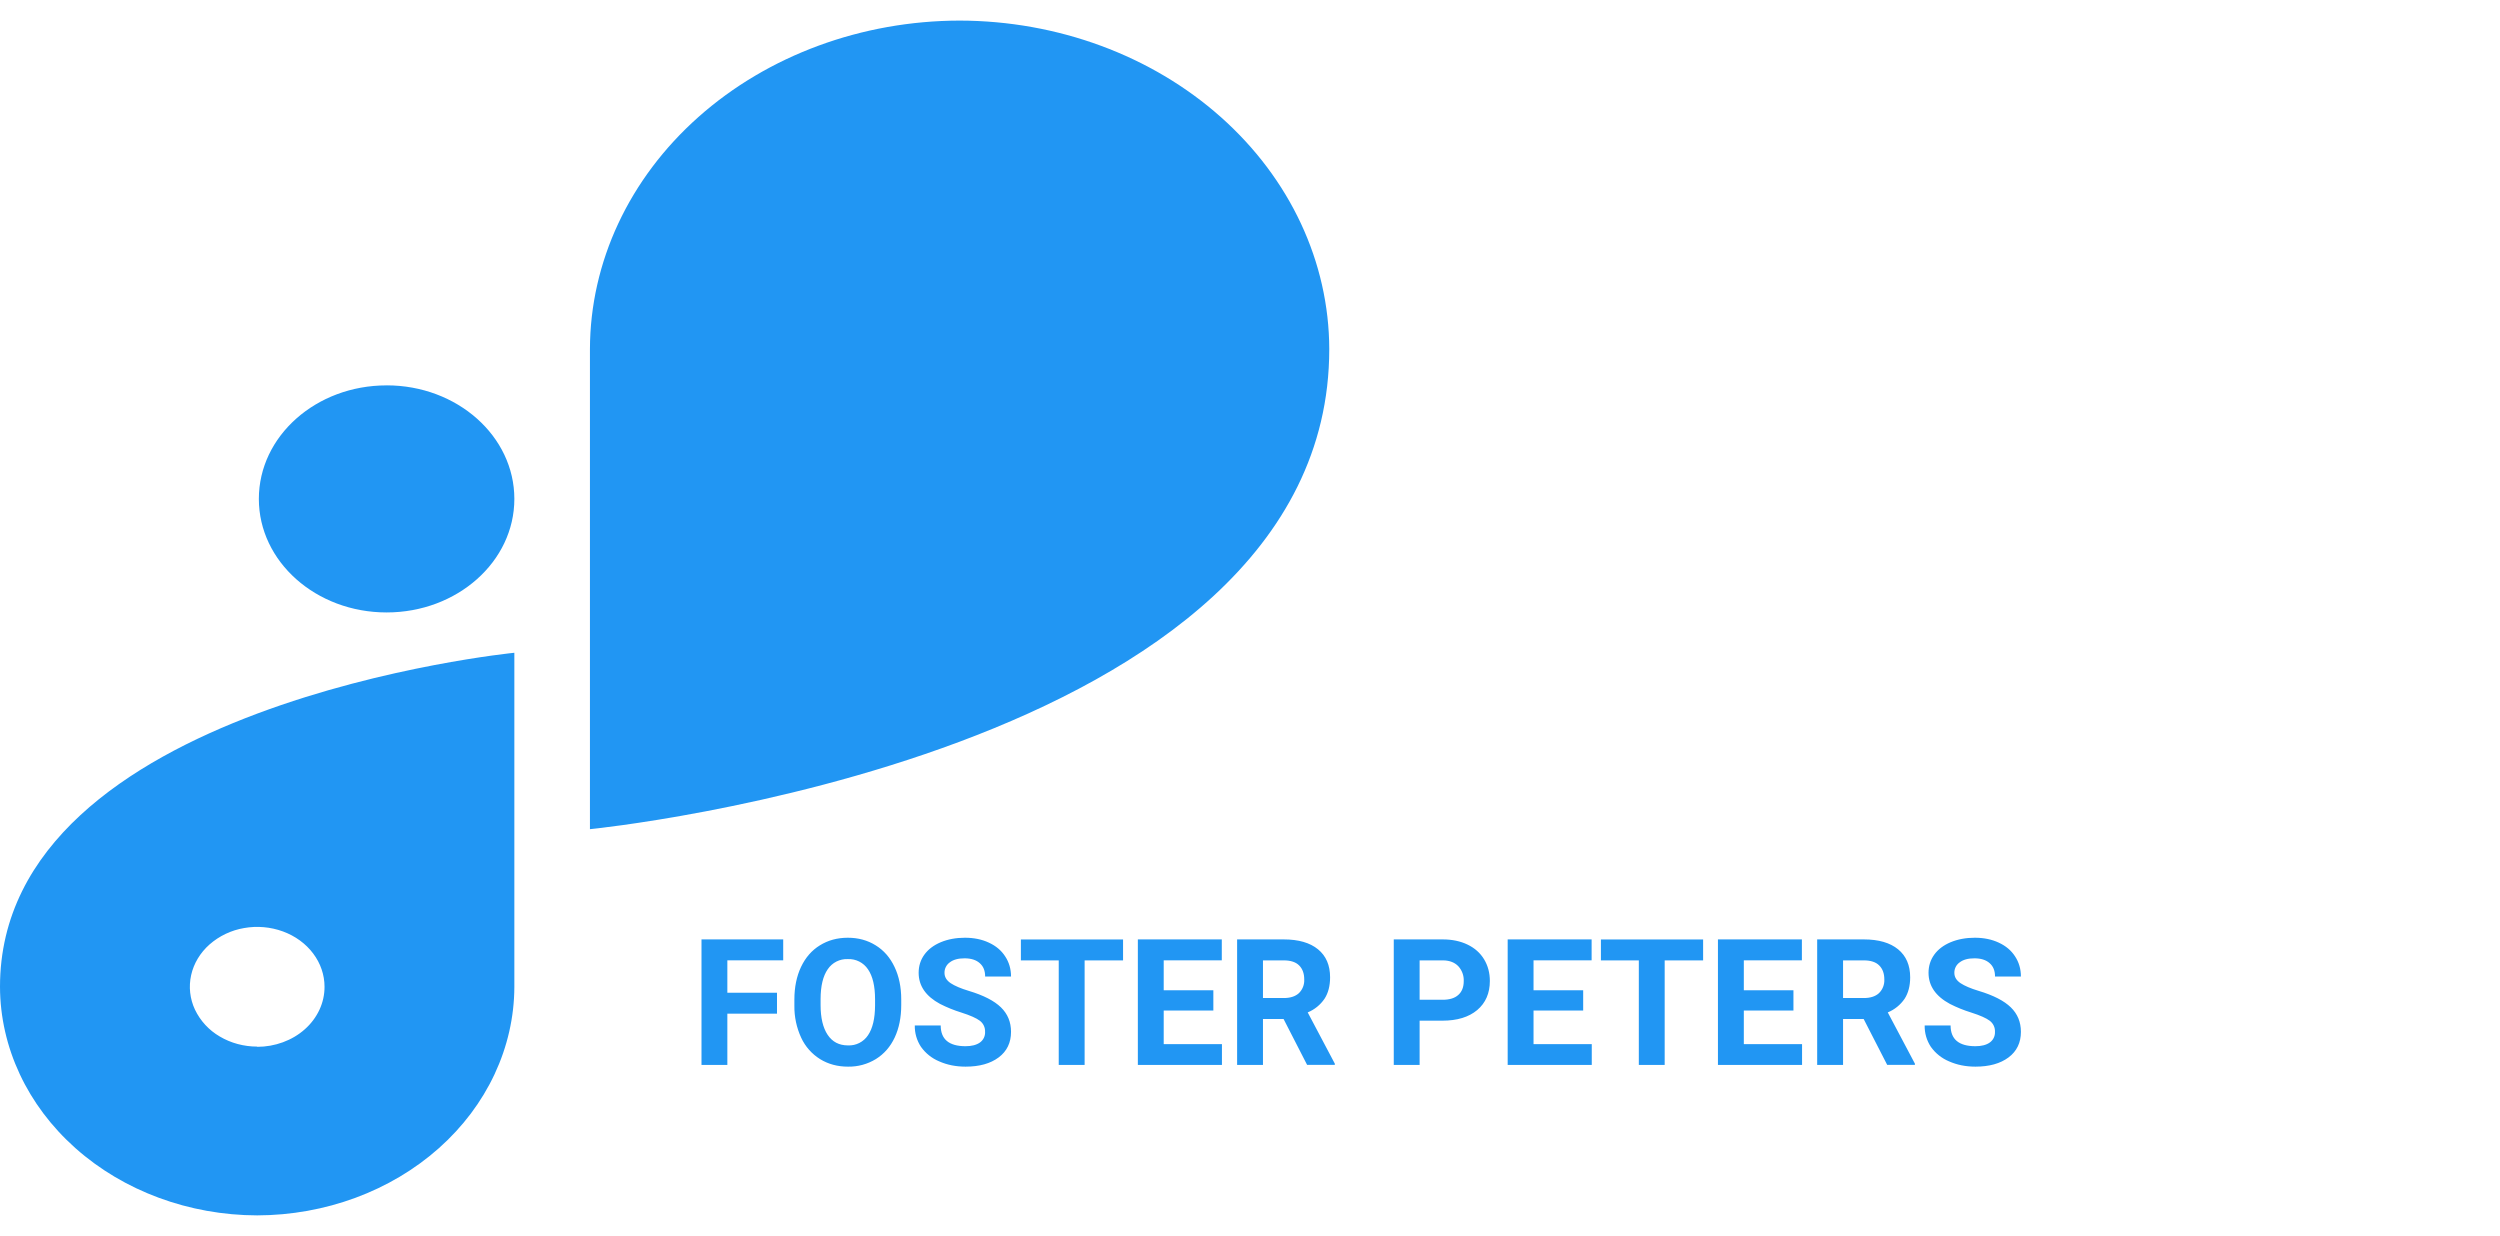
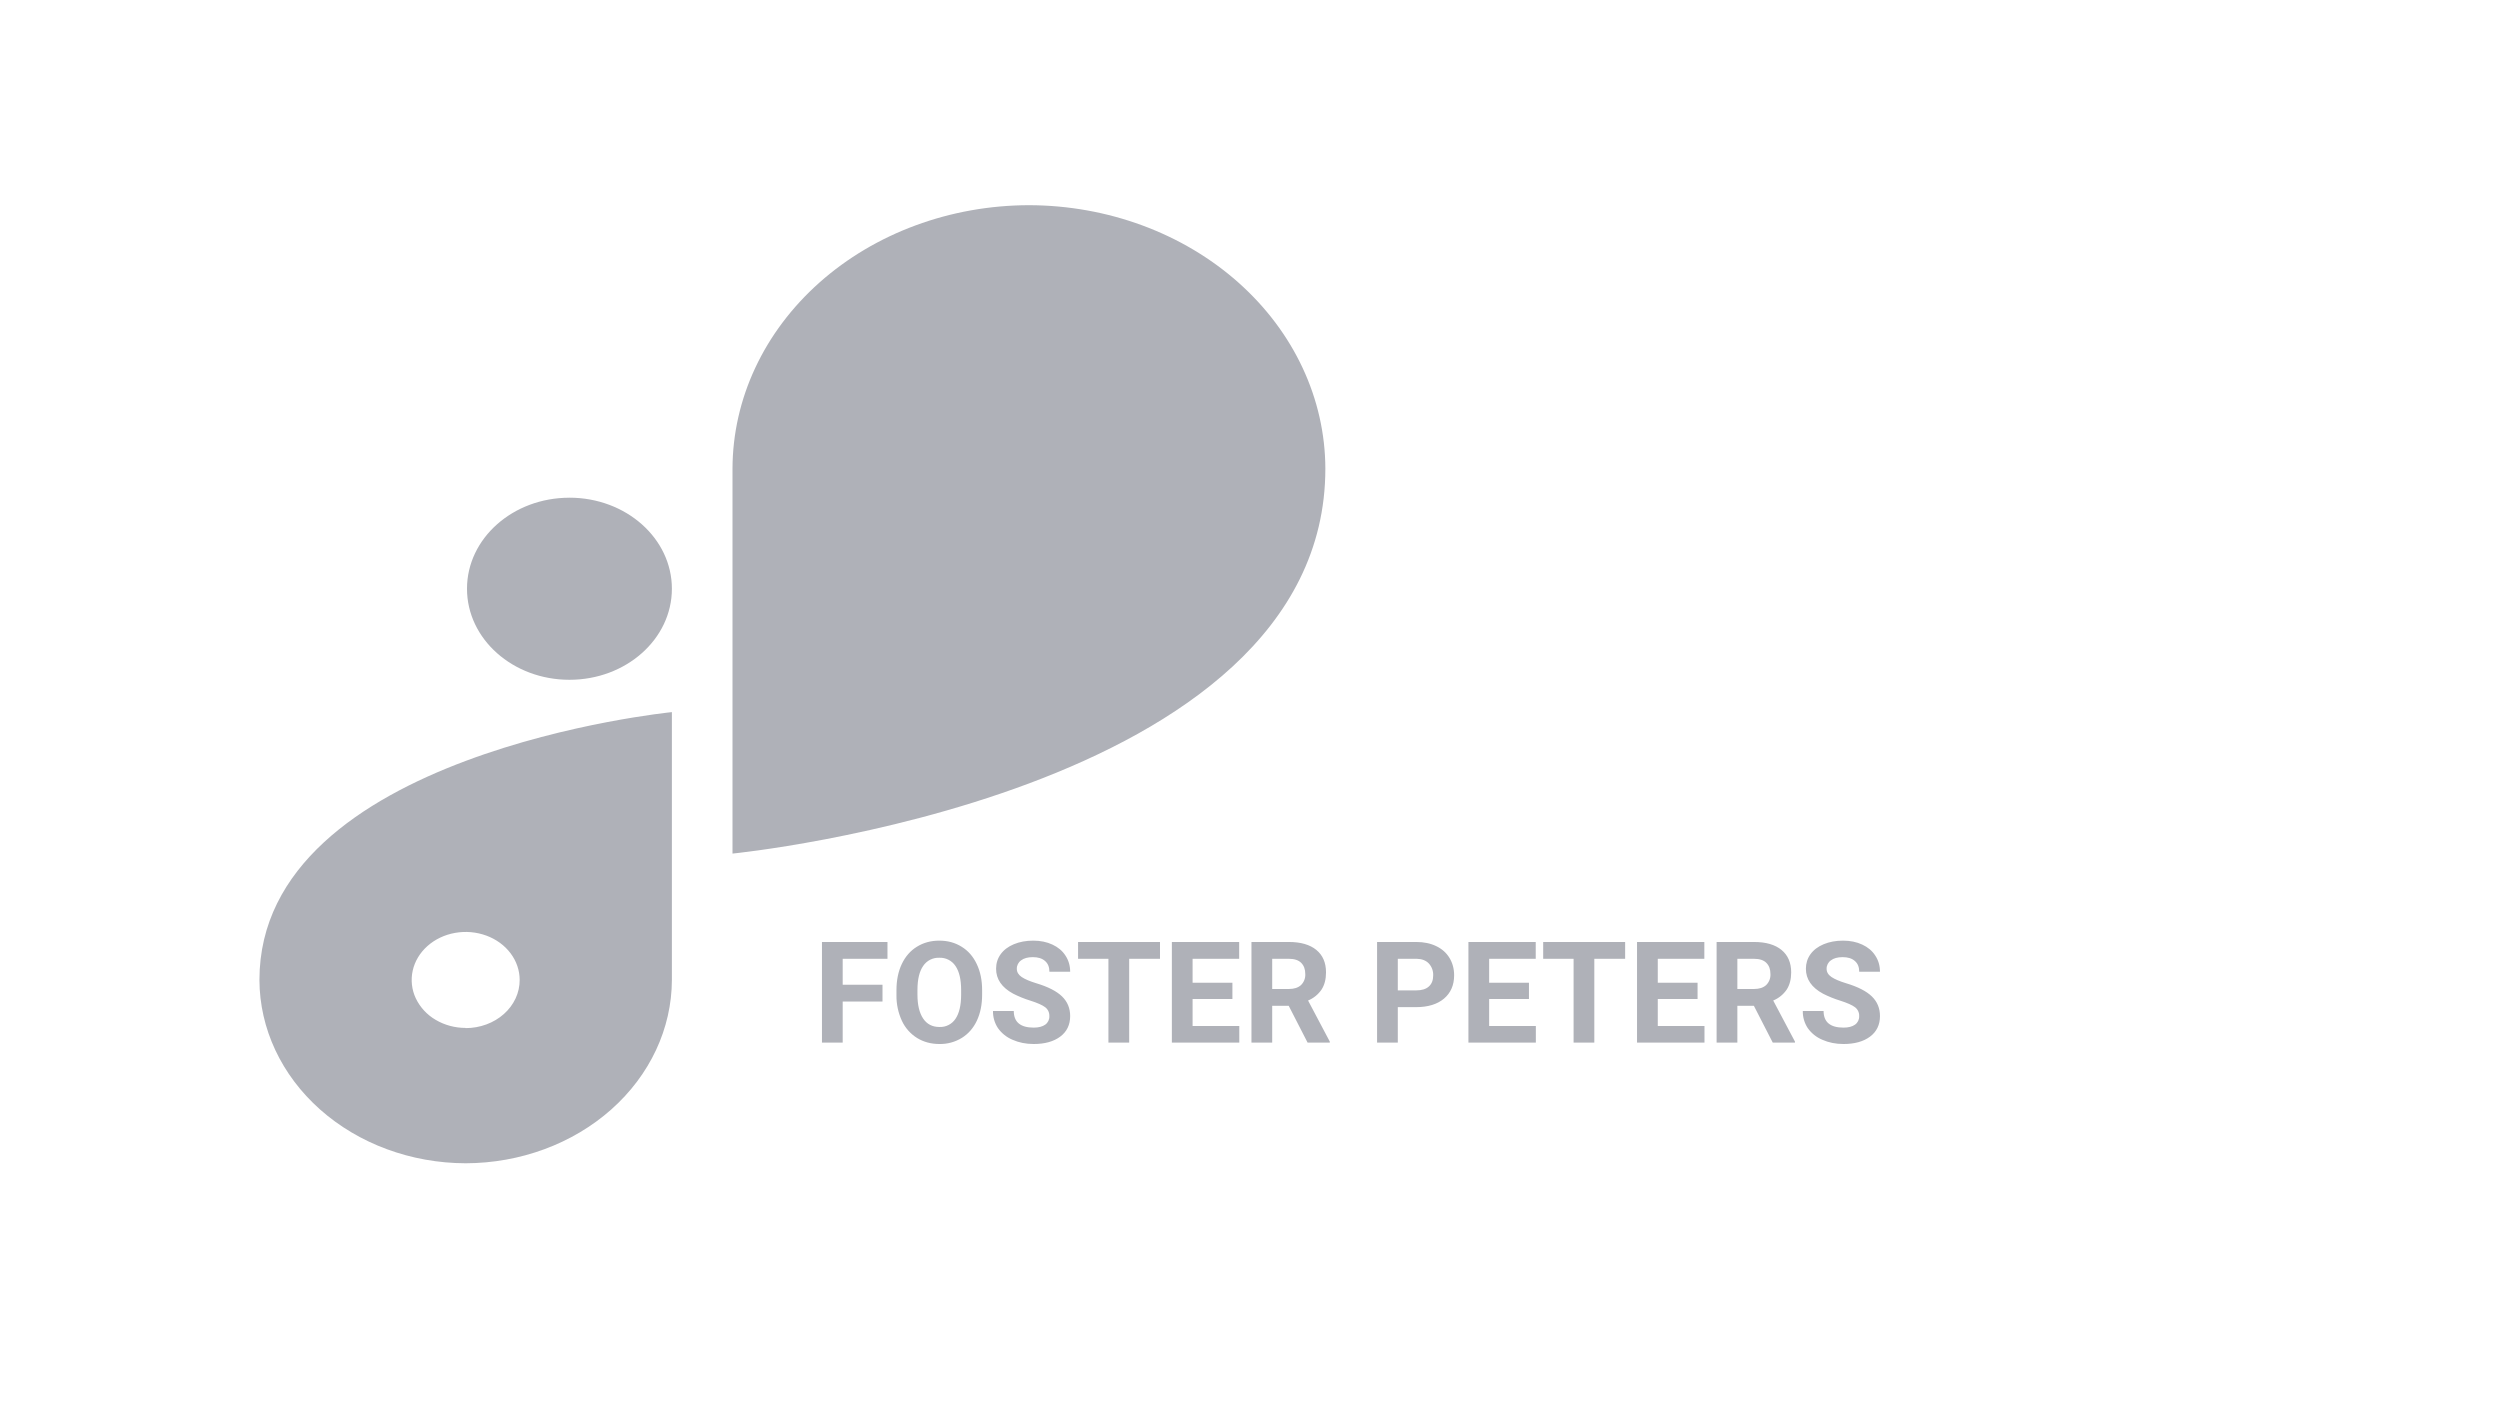
- <svg xmlns="http://www.w3.org/2000/svg" width="85" height="42" fill="none">
-   <path d="M13.146 13.103h-.003c-2.398 0-4.342 1.727-4.342 3.859v.002c0 2.131 1.944 3.859 4.342 3.859h.003c2.398 0 4.342-1.728 4.342-3.859v-.002c0-2.132-1.944-3.86-4.342-3.86ZM45.195 11.87c-.007-2.96-1.333-5.798-3.688-7.891C39.153 1.886 35.96.707 32.63.7c-3.332.005-6.526 1.184-8.882 3.277-2.356 2.094-3.683 4.931-3.69 7.892v16.323s25.134-2.488 25.137-16.32v-.003ZM0 33.55c.006 2.06.93 4.033 2.568 5.49 1.638 1.456 3.859 2.277 6.176 2.283 2.317-.006 4.537-.827 6.176-2.283 1.638-1.456 2.562-3.429 2.568-5.488V22.194S0 23.927 0 33.55Zm8.744 2.034c-.453 0-.895-.119-1.272-.343a2.107 2.107 0 0 1-.843-.913 1.825 1.825 0 0 1-.13-1.175c.088-.395.306-.758.626-1.042a2.39 2.39 0 0 1 1.172-.557 2.558 2.558 0 0 1 1.323.115c.419.154.777.415 1.028.75.252.335.386.728.386 1.13.001.268-.057.534-.172.782a2.036 2.036 0 0 1-.496.662c-.212.19-.465.34-.744.443a2.54 2.54 0 0 1-.878.156v-.008ZM26.418 34.464H24.73v1.743h-.879V31.94h2.778v.712H24.73v1.102h1.688v.709Zm4.224-.293c0 .42-.074.788-.222 1.104-.149.317-.362.56-.64.733a1.755 1.755 0 0 1-.948.258c-.354 0-.67-.085-.947-.255a1.695 1.695 0 0 1-.644-.727 2.511 2.511 0 0 1-.232-1.09v-.21c0-.42.076-.79.226-1.108.152-.32.366-.566.642-.735.277-.172.593-.258.949-.258.355 0 .67.086.946.258.277.17.491.415.642.735.152.318.228.686.228 1.104v.19Zm-.89-.194c0-.447-.08-.787-.24-1.02a.783.783 0 0 0-.686-.348.782.782 0 0 0-.683.346c-.16.229-.241.564-.243 1.008v.208c0 .435.08.773.24 1.013.16.24.39.36.692.36a.775.775 0 0 0 .68-.345c.158-.232.238-.57.24-1.014v-.208Zm3.74 1.11a.447.447 0 0 0-.175-.38c-.117-.09-.328-.184-.633-.281a4.575 4.575 0 0 1-.723-.293c-.485-.262-.727-.615-.727-1.058 0-.23.064-.436.193-.615.131-.182.318-.323.56-.425.244-.101.518-.152.82-.152.305 0 .576.055.815.167.238.11.423.264.553.466.133.2.2.43.2.685h-.88c0-.195-.06-.347-.184-.454-.123-.11-.296-.164-.518-.164-.215 0-.382.046-.501.138a.426.426 0 0 0-.179.357c0 .139.07.255.208.349.14.093.347.181.618.263.5.15.864.337 1.093.56.228.222.343.5.343.832 0 .369-.14.66-.42.87-.279.209-.654.314-1.127.314-.328 0-.627-.06-.897-.18a1.438 1.438 0 0 1-.618-.494 1.27 1.27 0 0 1-.21-.727h.881c0 .47.281.706.844.706.209 0 .372-.042.49-.126a.418.418 0 0 0 .175-.357Zm4.691-2.434h-1.306v3.554h-.88v-3.554H34.71v-.712h3.474v.712Zm3.07 1.705h-1.687v1.143h1.98v.706h-2.859V31.94h2.854v.712h-1.975v1.017h1.688v.688Zm2.388.287h-.7v1.562h-.879V31.94h1.585c.504 0 .893.113 1.166.337.274.225.41.542.41.952 0 .291-.063.535-.19.73a1.282 1.282 0 0 1-.571.463l.922 1.743v.04h-.943l-.8-1.56Zm-.7-.712h.71c.22 0 .39-.055.512-.166a.607.607 0 0 0 .181-.466c0-.202-.057-.36-.172-.475-.114-.115-.288-.173-.525-.173h-.706v1.28Zm5.326.771v1.503h-.879V31.94h1.664c.32 0 .602.059.844.176.244.117.432.284.563.501.13.215.196.46.196.735 0 .418-.144.748-.43.99-.286.24-.681.361-1.187.361h-.77Zm0-.712h.785c.233 0 .41-.055.53-.164.124-.11.185-.266.185-.469a.704.704 0 0 0-.184-.507c-.123-.128-.293-.195-.51-.199h-.806v1.34Zm5.56.366H52.14v1.143h1.98v.706h-2.859V31.94h2.854v.712H52.14v1.017h1.688v.688Zm4.079-1.705h-1.307v3.554h-.879v-3.554h-1.289v-.712h3.475v.712Zm3.07 1.705H59.29v1.143h1.98v.706h-2.86V31.94h2.854v.712H59.29v1.017h1.687v.688Zm2.388.287h-.7v1.562h-.88V31.94h1.586c.504 0 .892.113 1.166.337.273.225.41.542.41.952 0 .291-.064.535-.19.73a1.283 1.283 0 0 1-.572.463l.923 1.743v.04h-.943l-.8-1.56Zm-.7-.712h.709c.22 0 .391-.055.512-.166a.607.607 0 0 0 .182-.466c0-.202-.057-.36-.173-.475-.113-.115-.288-.173-.524-.173h-.706v1.28Zm5.165 1.155a.447.447 0 0 0-.176-.381c-.117-.09-.328-.184-.633-.281a4.57 4.57 0 0 1-.723-.293c-.485-.262-.727-.615-.727-1.058 0-.23.065-.436.193-.615.131-.182.318-.323.56-.425.244-.101.518-.152.82-.152.305 0 .576.055.815.167.238.11.423.264.553.466.133.2.2.43.2.685h-.88c0-.195-.06-.347-.184-.454-.123-.11-.296-.164-.518-.164-.215 0-.382.046-.501.138a.426.426 0 0 0-.18.357c0 .139.07.255.209.349.14.093.347.181.618.263.5.15.864.337 1.093.56.228.222.343.5.343.832 0 .369-.14.66-.42.87-.279.209-.655.314-1.127.314-.328 0-.627-.06-.897-.18a1.438 1.438 0 0 1-.618-.494 1.27 1.27 0 0 1-.21-.727h.881c0 .47.281.706.844.706.209 0 .372-.042.489-.126a.418.418 0 0 0 .176-.357Z" fill="#2196F3" />
+ <svg xmlns="http://www.w3.org/2000/svg" width="106" height="60" fill="none">
+   <path d="M24.146 21.103h-.003c-2.398 0-4.342 1.727-4.342 3.858v.003c0 2.131 1.944 3.859 4.342 3.859h.003c2.398 0 4.342-1.728 4.342-3.859v-.002c0-2.132-1.944-3.86-4.342-3.86ZM56.195 19.87c-.007-2.96-1.333-5.798-3.688-7.891C50.153 9.886 46.96 8.707 43.63 8.7c-3.332.005-6.526 1.184-8.882 3.277-2.356 2.094-3.682 4.931-3.69 7.892v16.323s25.134-2.488 25.137-16.32v-.003ZM11 41.55c.006 2.06.93 4.033 2.568 5.49 1.638 1.456 3.859 2.277 6.176 2.283 2.317-.006 4.537-.827 6.176-2.283 1.638-1.456 2.562-3.429 2.568-5.488V30.194S11 31.927 11 41.55Zm8.744 2.034c-.453 0-.895-.119-1.272-.343a2.107 2.107 0 0 1-.843-.913 1.825 1.825 0 0 1-.13-1.175c.088-.395.306-.758.626-1.042.32-.285.728-.479 1.172-.557a2.558 2.558 0 0 1 1.323.115c.419.154.776.415 1.028.75s.386.728.386 1.13c.001.268-.057.534-.172.782a2.036 2.036 0 0 1-.496.662c-.212.19-.465.34-.744.443a2.539 2.539 0 0 1-.878.156v-.008ZM37.418 42.464H35.73v1.743h-.879V39.94h2.778v.712H35.73v1.102h1.688v.709Zm4.224-.293c0 .42-.074.788-.222 1.104-.149.317-.362.56-.64.733a1.755 1.755 0 0 1-.948.258c-.354 0-.67-.085-.947-.255a1.695 1.695 0 0 1-.644-.727 2.511 2.511 0 0 1-.231-1.09v-.21c0-.42.075-.79.225-1.108.152-.32.366-.566.642-.735.277-.172.593-.258.949-.258.355 0 .67.086.946.258.278.17.491.415.642.735.152.318.228.686.228 1.104v.19Zm-.89-.194c0-.447-.08-.787-.24-1.02a.783.783 0 0 0-.686-.348.782.782 0 0 0-.683.346c-.16.229-.241.564-.243 1.008v.208c0 .435.08.773.24 1.013.16.24.39.36.692.36a.775.775 0 0 0 .68-.345c.158-.232.238-.57.24-1.014v-.208Zm3.74 1.11a.447.447 0 0 0-.175-.38c-.117-.09-.328-.184-.633-.281a4.575 4.575 0 0 1-.723-.293c-.485-.262-.727-.615-.727-1.058 0-.23.064-.436.193-.615.131-.182.318-.323.56-.425.244-.101.518-.152.82-.152.305 0 .576.055.815.167.238.11.423.264.553.466.133.2.2.43.2.685h-.88c0-.195-.06-.347-.184-.454-.123-.11-.296-.164-.518-.164-.215 0-.382.046-.501.138a.426.426 0 0 0-.179.357c0 .139.07.255.208.349.14.093.347.181.618.263.5.15.864.337 1.093.56.228.222.343.5.343.832 0 .369-.14.66-.42.87-.279.209-.654.314-1.127.314-.328 0-.627-.06-.897-.18a1.438 1.438 0 0 1-.618-.494 1.27 1.27 0 0 1-.21-.727h.881c0 .47.281.706.844.706.209 0 .372-.042.49-.126a.418.418 0 0 0 .175-.357Zm4.691-2.434h-1.306v3.554h-.88v-3.554H45.71v-.712h3.474v.712Zm3.07 1.705h-1.687v1.143h1.98v.706h-2.859V39.94h2.854v.712h-1.975v1.017h1.688v.688Zm2.388.287h-.7v1.562h-.879V39.94h1.585c.504 0 .893.113 1.166.337.274.225.41.542.41.952 0 .291-.063.535-.19.73a1.282 1.282 0 0 1-.571.463l.922 1.743v.04h-.943l-.8-1.56Zm-.7-.712h.71c.22 0 .39-.055.512-.166a.607.607 0 0 0 .181-.466c0-.202-.057-.36-.172-.475-.114-.115-.288-.173-.525-.173h-.706v1.28Zm5.326.771v1.503h-.879V39.94h1.664c.32 0 .602.059.844.176.244.117.432.284.563.501.13.215.196.46.196.735 0 .418-.144.748-.43.99-.286.24-.681.361-1.187.361h-.77Zm0-.712h.785c.233 0 .41-.055.53-.164.124-.11.185-.266.185-.469a.704.704 0 0 0-.184-.507c-.123-.128-.293-.195-.51-.199h-.806v1.34Zm5.56.366H63.14v1.143h1.98v.706h-2.859V39.94h2.854v.712H63.14v1.017h1.688v.688Zm4.079-1.705h-1.307v3.554h-.879v-3.554h-1.289v-.712h3.475v.712Zm3.07 1.705H70.29v1.143h1.98v.706h-2.86V39.94h2.854v.712H70.29v1.017h1.687v.688Zm2.388.287h-.7v1.562h-.88V39.94h1.586c.504 0 .892.113 1.166.337.273.225.41.542.41.952 0 .291-.064.535-.19.73a1.283 1.283 0 0 1-.572.463l.923 1.743v.04h-.943l-.8-1.56Zm-.7-.712h.709c.22 0 .391-.055.512-.166a.607.607 0 0 0 .182-.466c0-.202-.057-.36-.173-.475-.113-.115-.288-.173-.524-.173h-.706v1.28Zm5.165 1.155a.447.447 0 0 0-.176-.381c-.117-.09-.328-.184-.633-.281a4.57 4.57 0 0 1-.723-.293c-.485-.262-.727-.615-.727-1.058 0-.23.065-.436.193-.615.131-.182.318-.323.56-.425.244-.101.518-.152.82-.152.305 0 .576.055.815.167.238.11.423.264.553.466.133.2.2.43.2.685h-.88c0-.195-.06-.347-.184-.454-.123-.11-.296-.164-.518-.164-.215 0-.382.046-.501.138a.426.426 0 0 0-.18.357c0 .139.07.255.209.349.14.093.347.181.618.263.5.15.864.337 1.093.56.228.222.343.5.343.832 0 .369-.14.66-.42.87-.279.209-.655.314-1.127.314-.328 0-.627-.06-.897-.18a1.438 1.438 0 0 1-.618-.494 1.27 1.27 0 0 1-.21-.727h.881c0 .47.281.706.844.706.209 0 .372-.042.489-.126a.418.418 0 0 0 .176-.357Z" fill="#AFB1B8" />
</svg>
